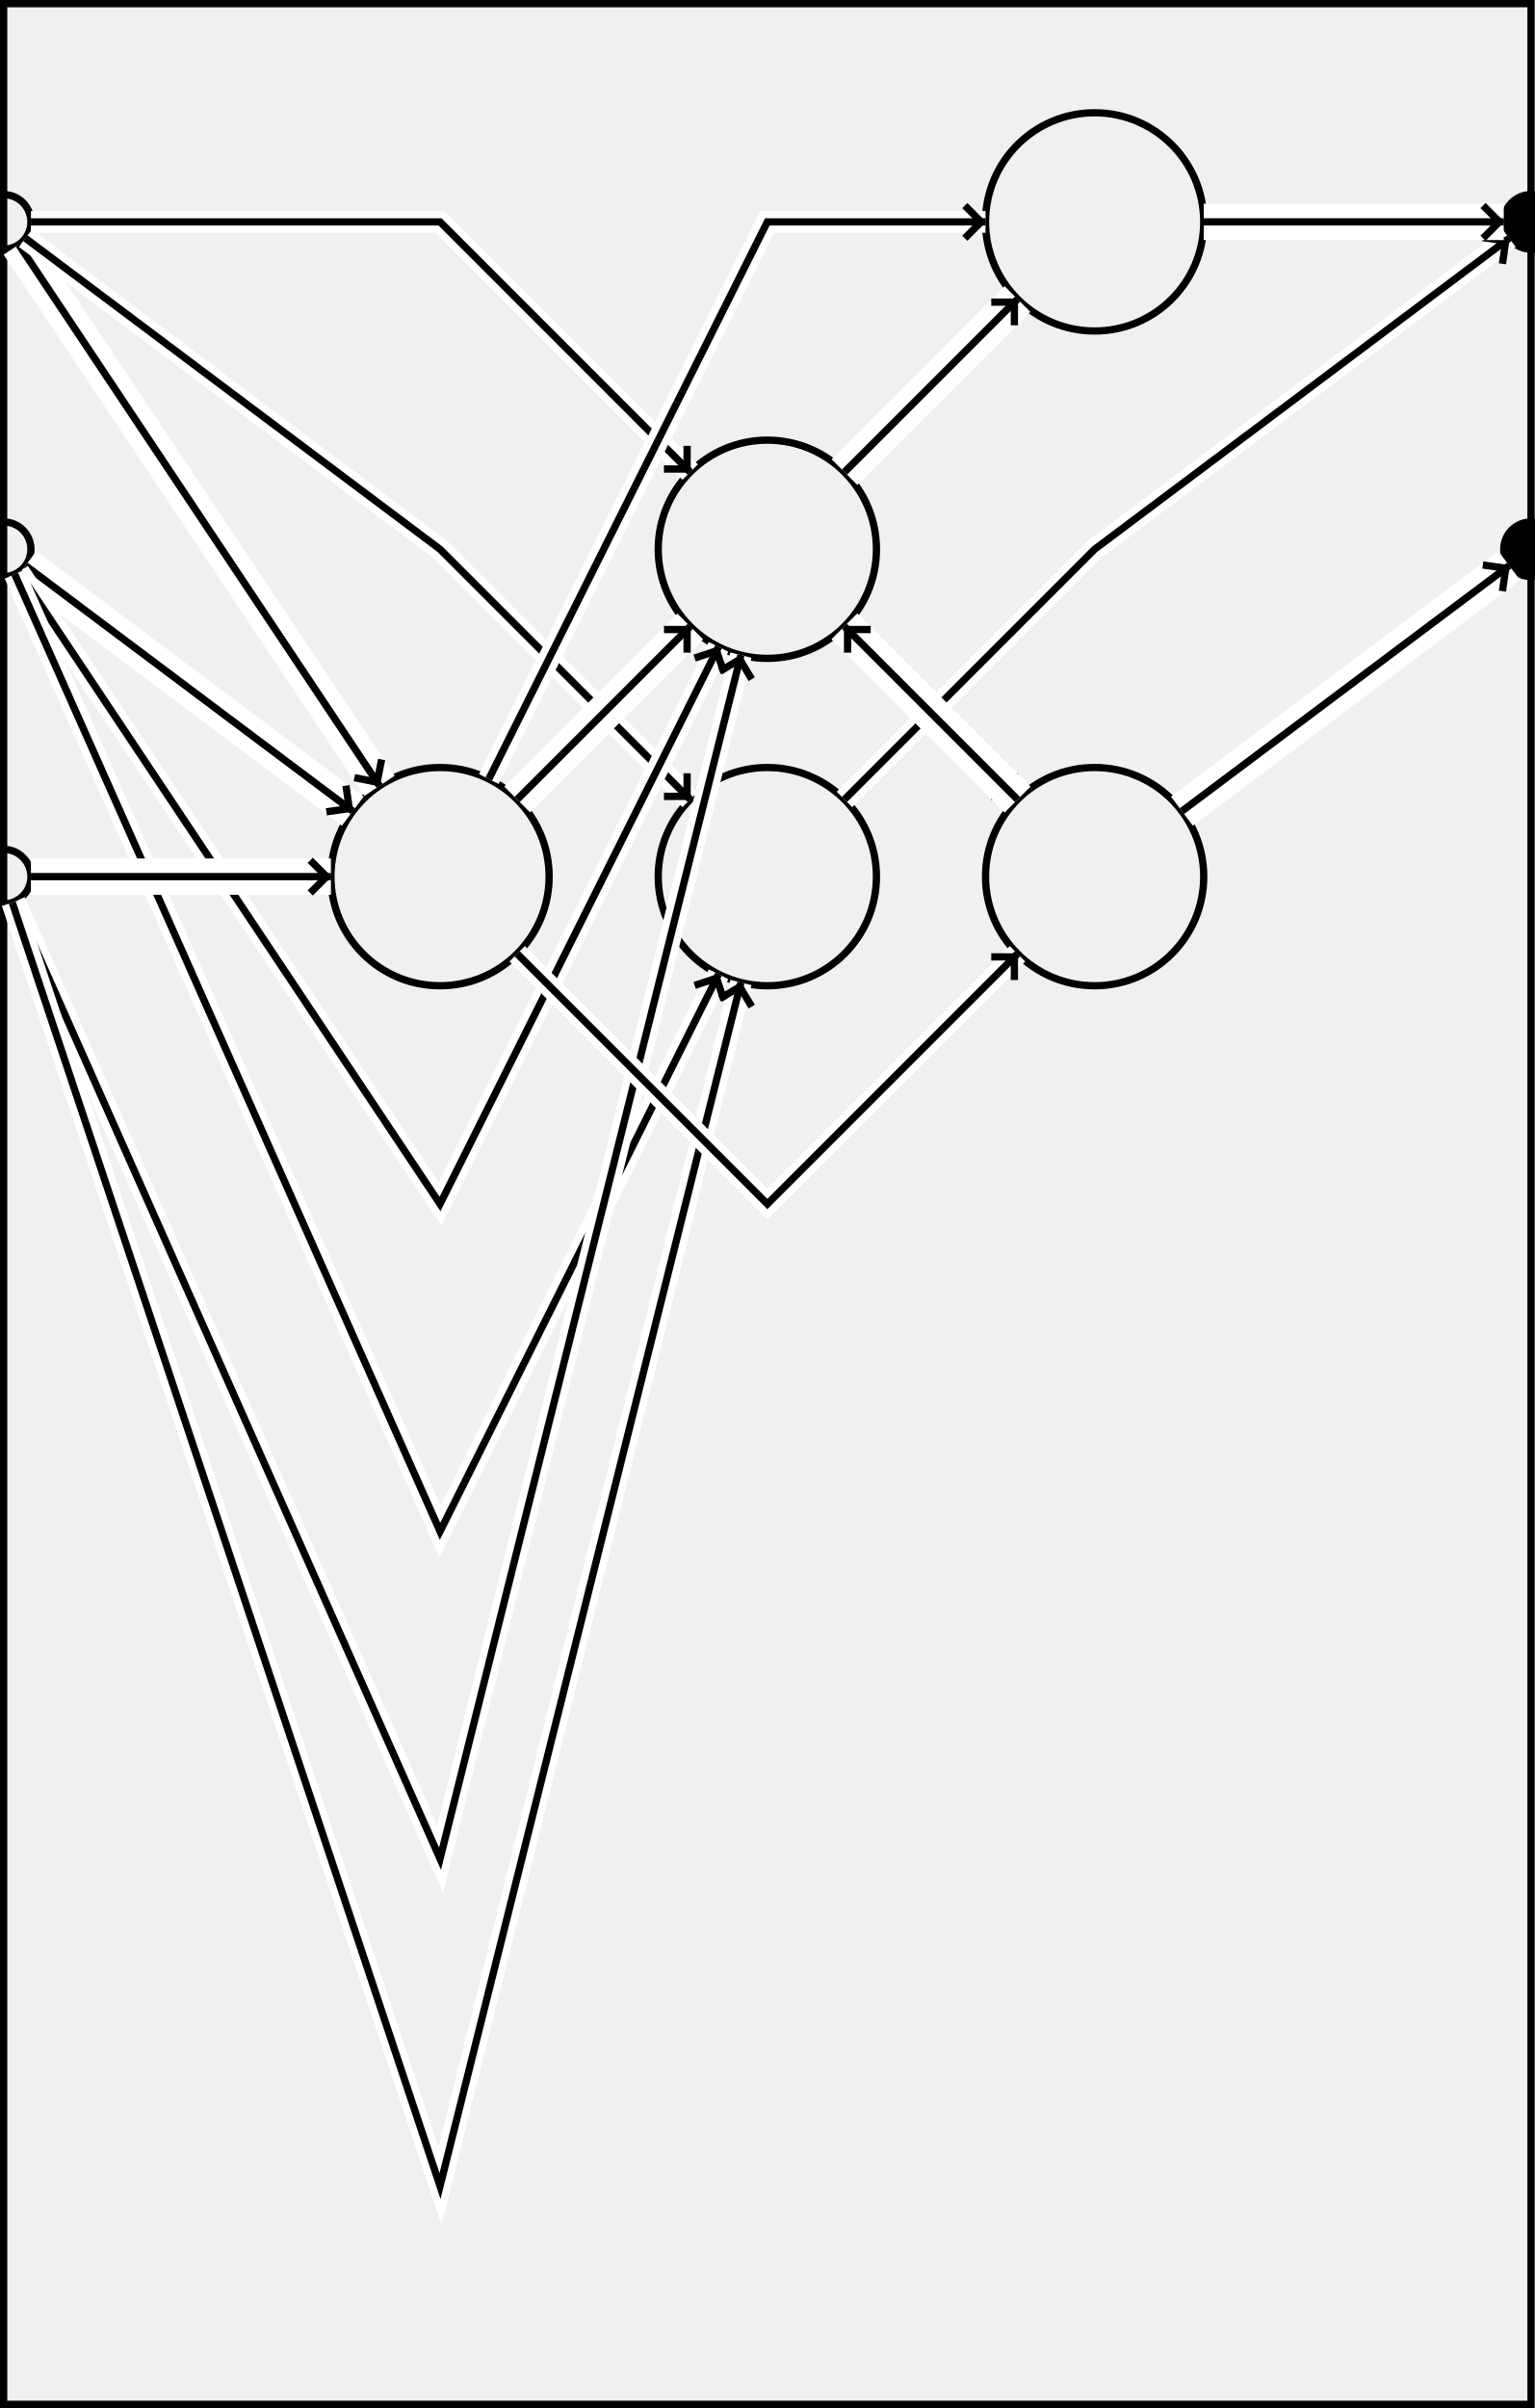
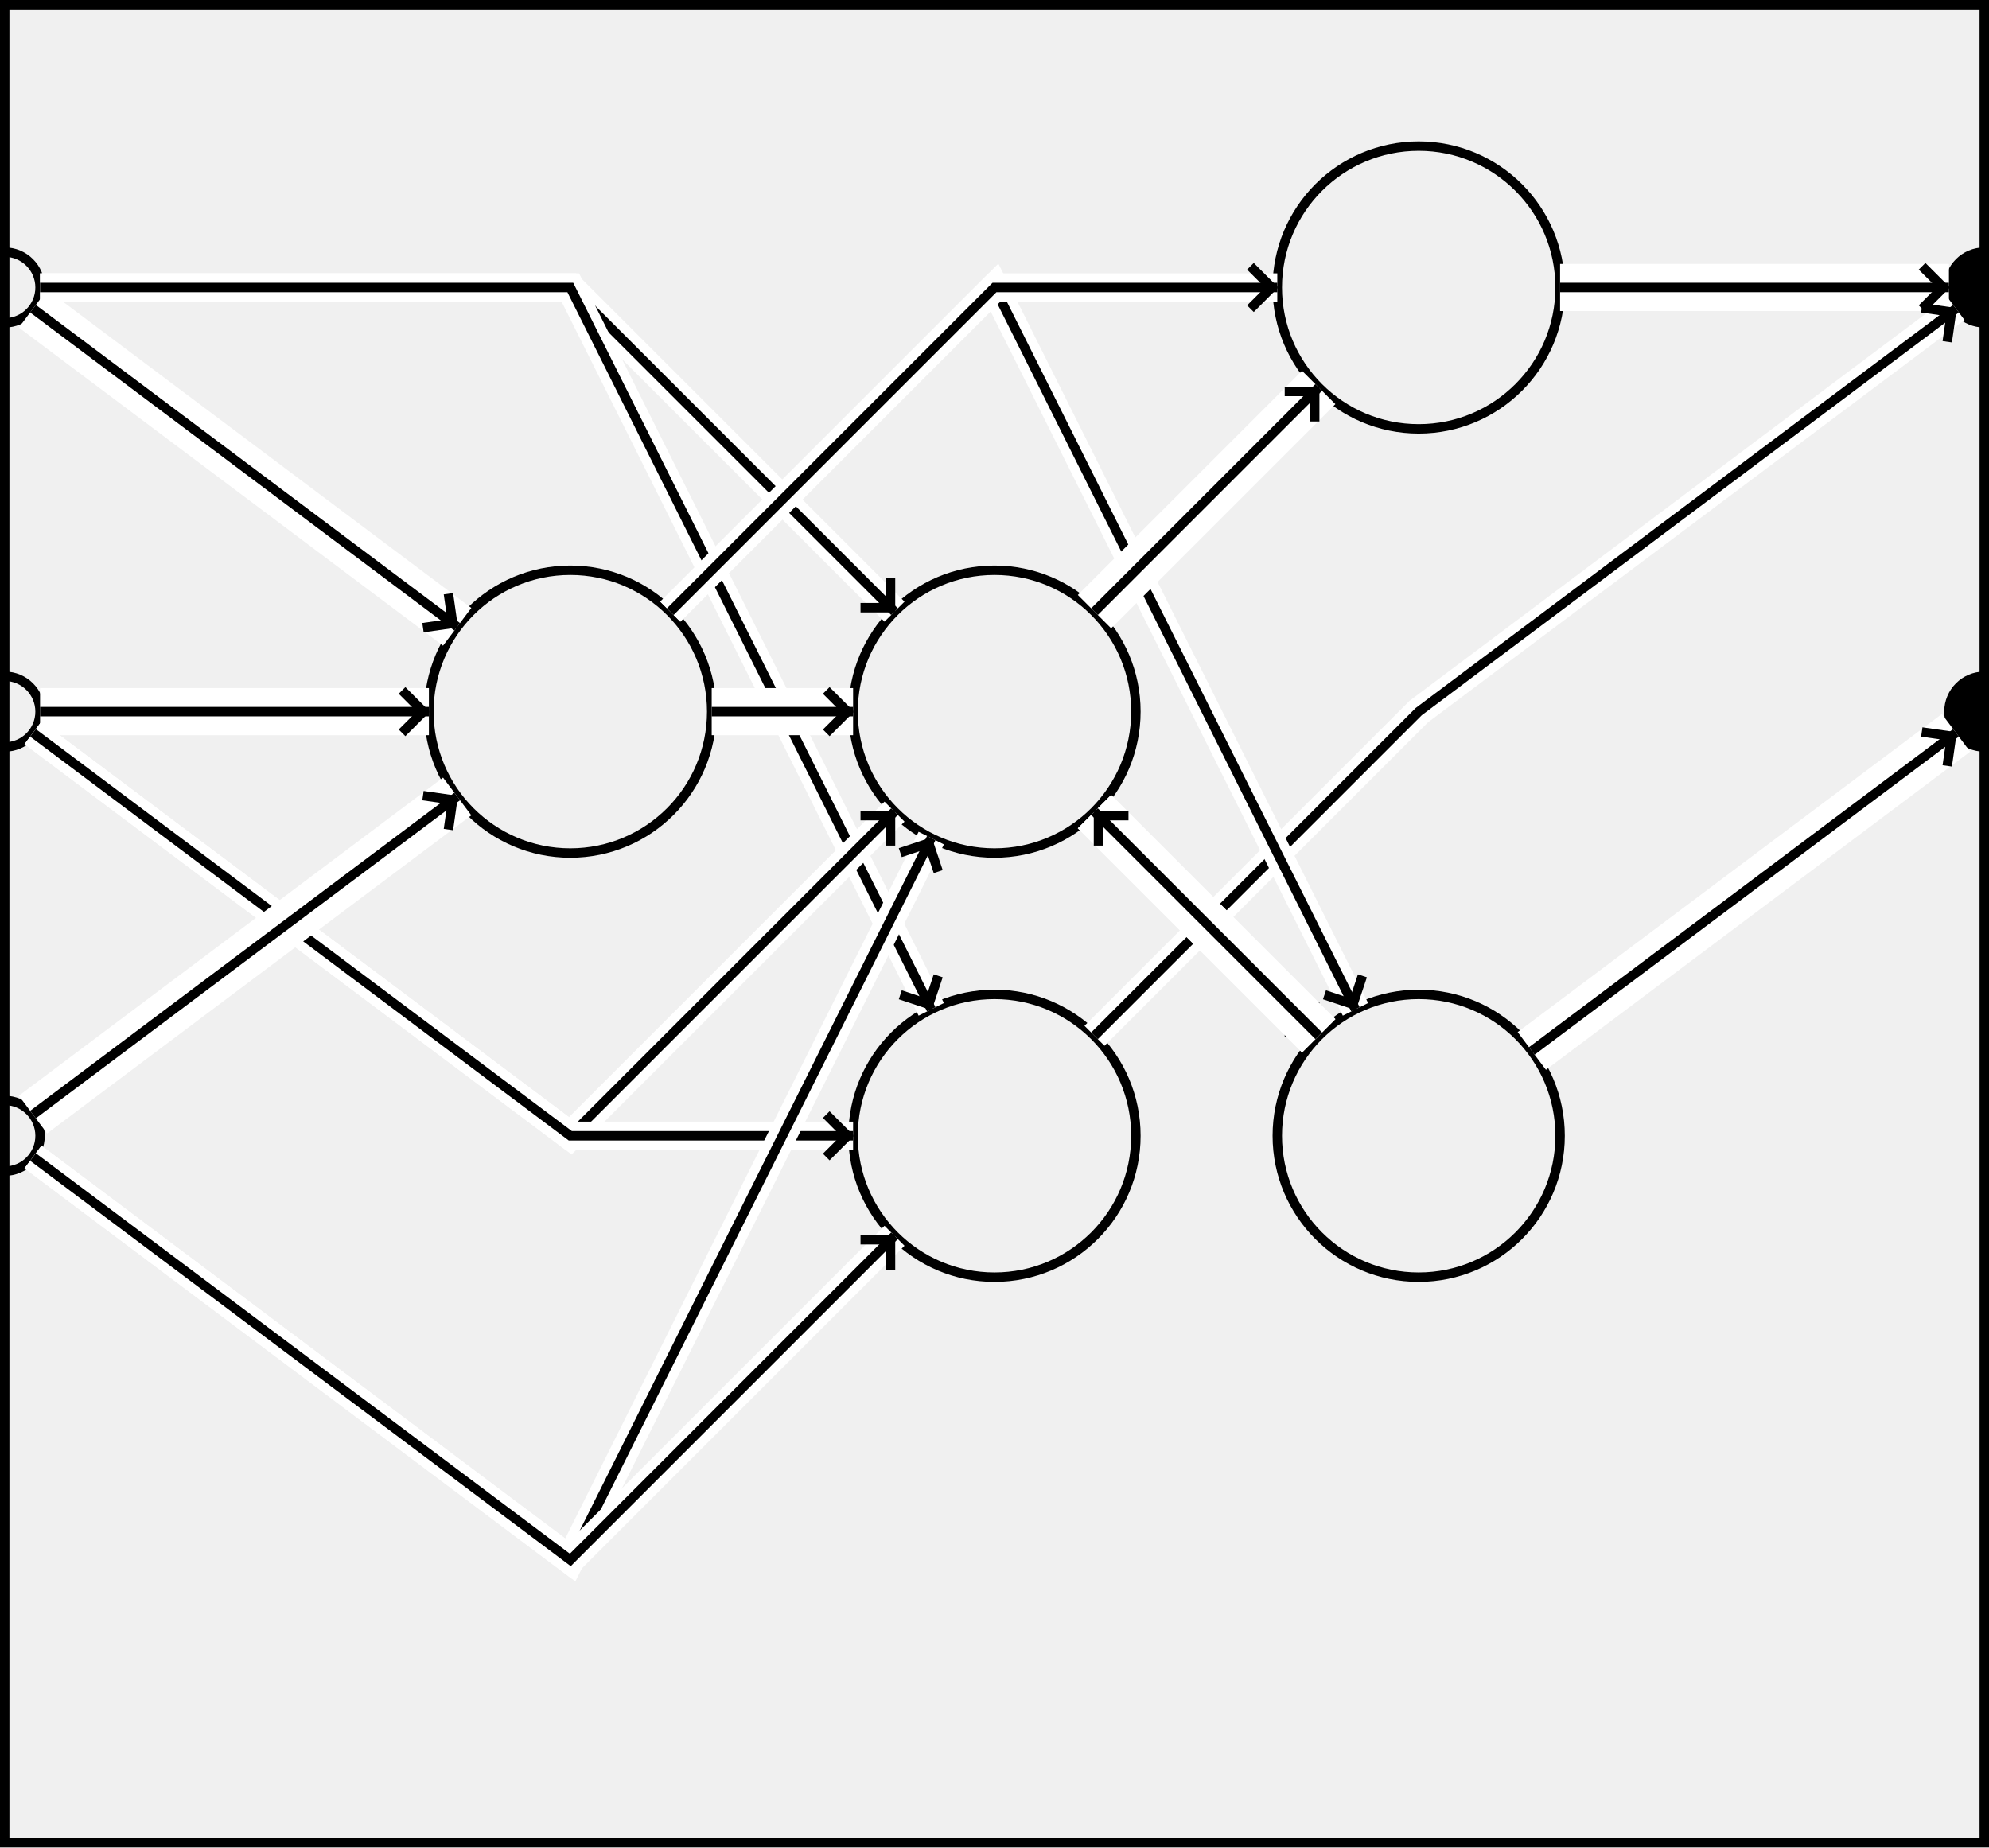
- <svg xmlns="http://www.w3.org/2000/svg" baseProfile="full" height="331.0" version="1.1" viewBox="-0.5 -0.5 211.0 331.0" width="211.0">
+ <svg xmlns="http://www.w3.org/2000/svg" baseProfile="full" height="196.0" version="1.1" viewBox="-0.5 -0.5 211.0 196.0" width="211.0">
  <defs>
    <marker id="arrow-head" markerHeight="6.0" markerWidth="3.63" orient="auto" refX="3.6" refY="3.0">
      <polyline fill="none" points="0.75,0.75 3.0,3.0 0.75,5.25" stroke="black" />
    </marker>
  </defs>
  <g fill="none" stroke="black" stroke-width="1">
-     <rect height="330.0" width="210.0" x="0" y="0" />
-     <circle cx="60.0" cy="120.0" r="15.0px" />
+     <rect height="195.0" width="210.0" x="0" y="0" />
+     <circle cx="60.0" cy="75.0" r="15.0px" />
    <circle cx="105.0" cy="75.0" r="15.0px" />
    <circle cx="105.0" cy="120.0" r="15.0px" />
    <circle cx="150.0" cy="30.0" r="15.0px" />
    <circle cx="150.0" cy="120.0" r="15.0px" />
    <circle cx="0" cy="30.0" r="3.75px" />
    <circle cx="0" cy="75.0" r="3.75px" />
    <circle cx="0" cy="120.0" r="3.75px" />
    <circle cx="210.0" cy="30.0" fill="black" r="3.75px" />
    <circle cx="210.0" cy="75.0" fill="black" r="3.75px" />
-     <line stroke="white" stroke-width="5" x1="2.08" x2="51.679" y1="33.12" y2="107.519" />
-     <line marker-end="url(#arrow-head)" x1="2.08" x2="51.679" y1="33.12" y2="107.519" />
+     <line stroke="white" stroke-width="5" x1="3.0" x2="48.0" y1="32.25" y2="66.0" />
+     <line marker-end="url(#arrow-head)" x1="3.0" x2="48.0" y1="32.25" y2="66.0" />
    <polyline points="3.75,30.0 60.0,30.0 94.393,64.393" stroke="white" stroke-width="3" />
    <polyline marker-end="url(#arrow-head)" points="3.75,30.0 60.0,30.0 94.393,64.393" />
-     <polyline points="3.0,32.25 60.0,75.0 94.393,109.393" stroke="white" stroke-width="3" />
-     <polyline marker-end="url(#arrow-head)" points="3.0,32.25 60.0,75.0 94.393,109.393" />
-     <line stroke="white" stroke-width="5" x1="3.0" x2="48.0" y1="77.25" y2="111.0" />
-     <line marker-end="url(#arrow-head)" x1="3.0" x2="48.0" y1="77.25" y2="111.0" />
-     <polyline points="2.08,78.12 60.0,165.0 98.292,88.416" stroke="white" stroke-width="3" />
-     <polyline marker-end="url(#arrow-head)" points="2.08,78.12 60.0,165.0 98.292,88.416" />
-     <polyline points="1.523,78.427 60.0,210.0 98.292,133.416" stroke="white" stroke-width="3" />
-     <polyline marker-end="url(#arrow-head)" points="1.523,78.427 60.0,210.0 98.292,133.416" />
-     <line stroke="white" stroke-width="5" x1="3.75" x2="45.0" y1="120.0" y2="120.0" />
-     <line marker-end="url(#arrow-head)" x1="3.75" x2="45.0" y1="120.0" y2="120.0" />
-     <polyline points="1.523,123.427 60.0,255.0 101.362,89.552" stroke="white" stroke-width="3" />
-     <polyline marker-end="url(#arrow-head)" points="1.523,123.427 60.0,255.0 101.362,89.552" />
-     <polyline points="1.186,123.558 60.0,300.0 101.362,134.552" stroke="white" stroke-width="3" />
-     <polyline marker-end="url(#arrow-head)" points="1.186,123.558 60.0,300.0 101.362,134.552" />
+     <polyline points="3.75,30.0 60.0,30.0 98.292,106.584" stroke="white" stroke-width="3" />
+     <polyline marker-end="url(#arrow-head)" points="3.75,30.0 60.0,30.0 98.292,106.584" />
+     <line stroke="white" stroke-width="5" x1="3.75" x2="45.0" y1="75.0" y2="75.0" />
+     <line marker-end="url(#arrow-head)" x1="3.75" x2="45.0" y1="75.0" y2="75.0" />
+     <polyline points="3.0,77.25 60.0,120.0 94.393,85.607" stroke="white" stroke-width="3" />
+     <polyline marker-end="url(#arrow-head)" points="3.0,77.25 60.0,120.0 94.393,85.607" />
+     <polyline points="3.0,77.25 60.0,120.0 90.0,120.0" stroke="white" stroke-width="3" />
+     <polyline marker-end="url(#arrow-head)" points="3.0,77.25 60.0,120.0 90.0,120.0" />
+     <line stroke="white" stroke-width="5" x1="3.0" x2="48.0" y1="117.75" y2="84.0" />
+     <line marker-end="url(#arrow-head)" x1="3.0" x2="48.0" y1="117.75" y2="84.0" />
+     <polyline points="3.0,122.25 60.0,165.0 98.292,88.416" stroke="white" stroke-width="3" />
+     <polyline marker-end="url(#arrow-head)" points="3.0,122.25 60.0,165.0 98.292,88.416" />
+     <polyline points="3.0,122.25 60.0,165.0 94.393,130.607" stroke="white" stroke-width="3" />
+     <polyline marker-end="url(#arrow-head)" points="3.0,122.25 60.0,165.0 94.393,130.607" />
+     <line stroke="white" stroke-width="5" x1="165.0" x2="206.25" y1="30.0" y2="30.0" />
+     <line marker-end="url(#arrow-head)" x1="165.0" x2="206.25" y1="30.0" y2="30.0" />
    <polyline points="115.607,109.393 150.0,75.0 207.0,32.25" stroke="white" stroke-width="3" />
    <polyline marker-end="url(#arrow-head)" points="115.607,109.393 150.0,75.0 207.0,32.25" />
-     <line stroke="white" stroke-width="5" x1="165.0" x2="206.25" y1="30.0" y2="30.0" />
-     <line marker-end="url(#arrow-head)" x1="165.0" x2="206.25" y1="30.0" y2="30.0" />
    <line stroke="white" stroke-width="5" x1="162.0" x2="207.0" y1="111.0" y2="77.25" />
    <line marker-end="url(#arrow-head)" x1="162.0" x2="207.0" y1="111.0" y2="77.25" />
-     <line stroke="white" stroke-width="5" x1="70.607" x2="94.393" y1="109.393" y2="85.607" />
-     <line marker-end="url(#arrow-head)" x1="70.607" x2="94.393" y1="109.393" y2="85.607" />
-     <polyline points="70.607,130.607 105.0,165.0 139.393,130.607" stroke="white" stroke-width="3" />
-     <polyline marker-end="url(#arrow-head)" points="70.607,130.607 105.0,165.0 139.393,130.607" />
-     <polyline points="66.708,106.584 105.0,30.0 135.0,30.0" stroke="white" stroke-width="3" />
-     <polyline marker-end="url(#arrow-head)" points="66.708,106.584 105.0,30.0 135.0,30.0" />
+     <line stroke="white" stroke-width="5" x1="75.0" x2="90.0" y1="75.0" y2="75.0" />
+     <line marker-end="url(#arrow-head)" x1="75.0" x2="90.0" y1="75.0" y2="75.0" />
+     <polyline points="70.607,64.393 105.0,30.0 143.292,106.584" stroke="white" stroke-width="3" />
+     <polyline marker-end="url(#arrow-head)" points="70.607,64.393 105.0,30.0 143.292,106.584" />
+     <polyline points="70.607,64.393 105.0,30.0 135.0,30.0" stroke="white" stroke-width="3" />
+     <polyline marker-end="url(#arrow-head)" points="70.607,64.393 105.0,30.0 135.0,30.0" />
+     <line stroke="white" stroke-width="5" x1="115.607" x2="139.393" y1="85.607" y2="109.393" />
+     <line marker-end="url(#arrow-head)" x1="115.607" x2="139.393" y1="85.607" y2="109.393" />
    <line stroke="white" stroke-width="5" x1="115.607" x2="139.393" y1="64.393" y2="40.607" />
    <line marker-end="url(#arrow-head)" x1="115.607" x2="139.393" y1="64.393" y2="40.607" />
-     <line stroke="white" stroke-width="5" x1="115.607" x2="139.393" y1="85.607" y2="109.393" />
-     <line marker-end="url(#arrow-head)" x1="115.607" x2="139.393" y1="85.607" y2="109.393" />
    <line stroke="white" stroke-width="5" x1="139.393" x2="115.607" y1="109.393" y2="85.607" />
    <line marker-end="url(#arrow-head)" x1="139.393" x2="115.607" y1="109.393" y2="85.607" />
  </g>
</svg>
